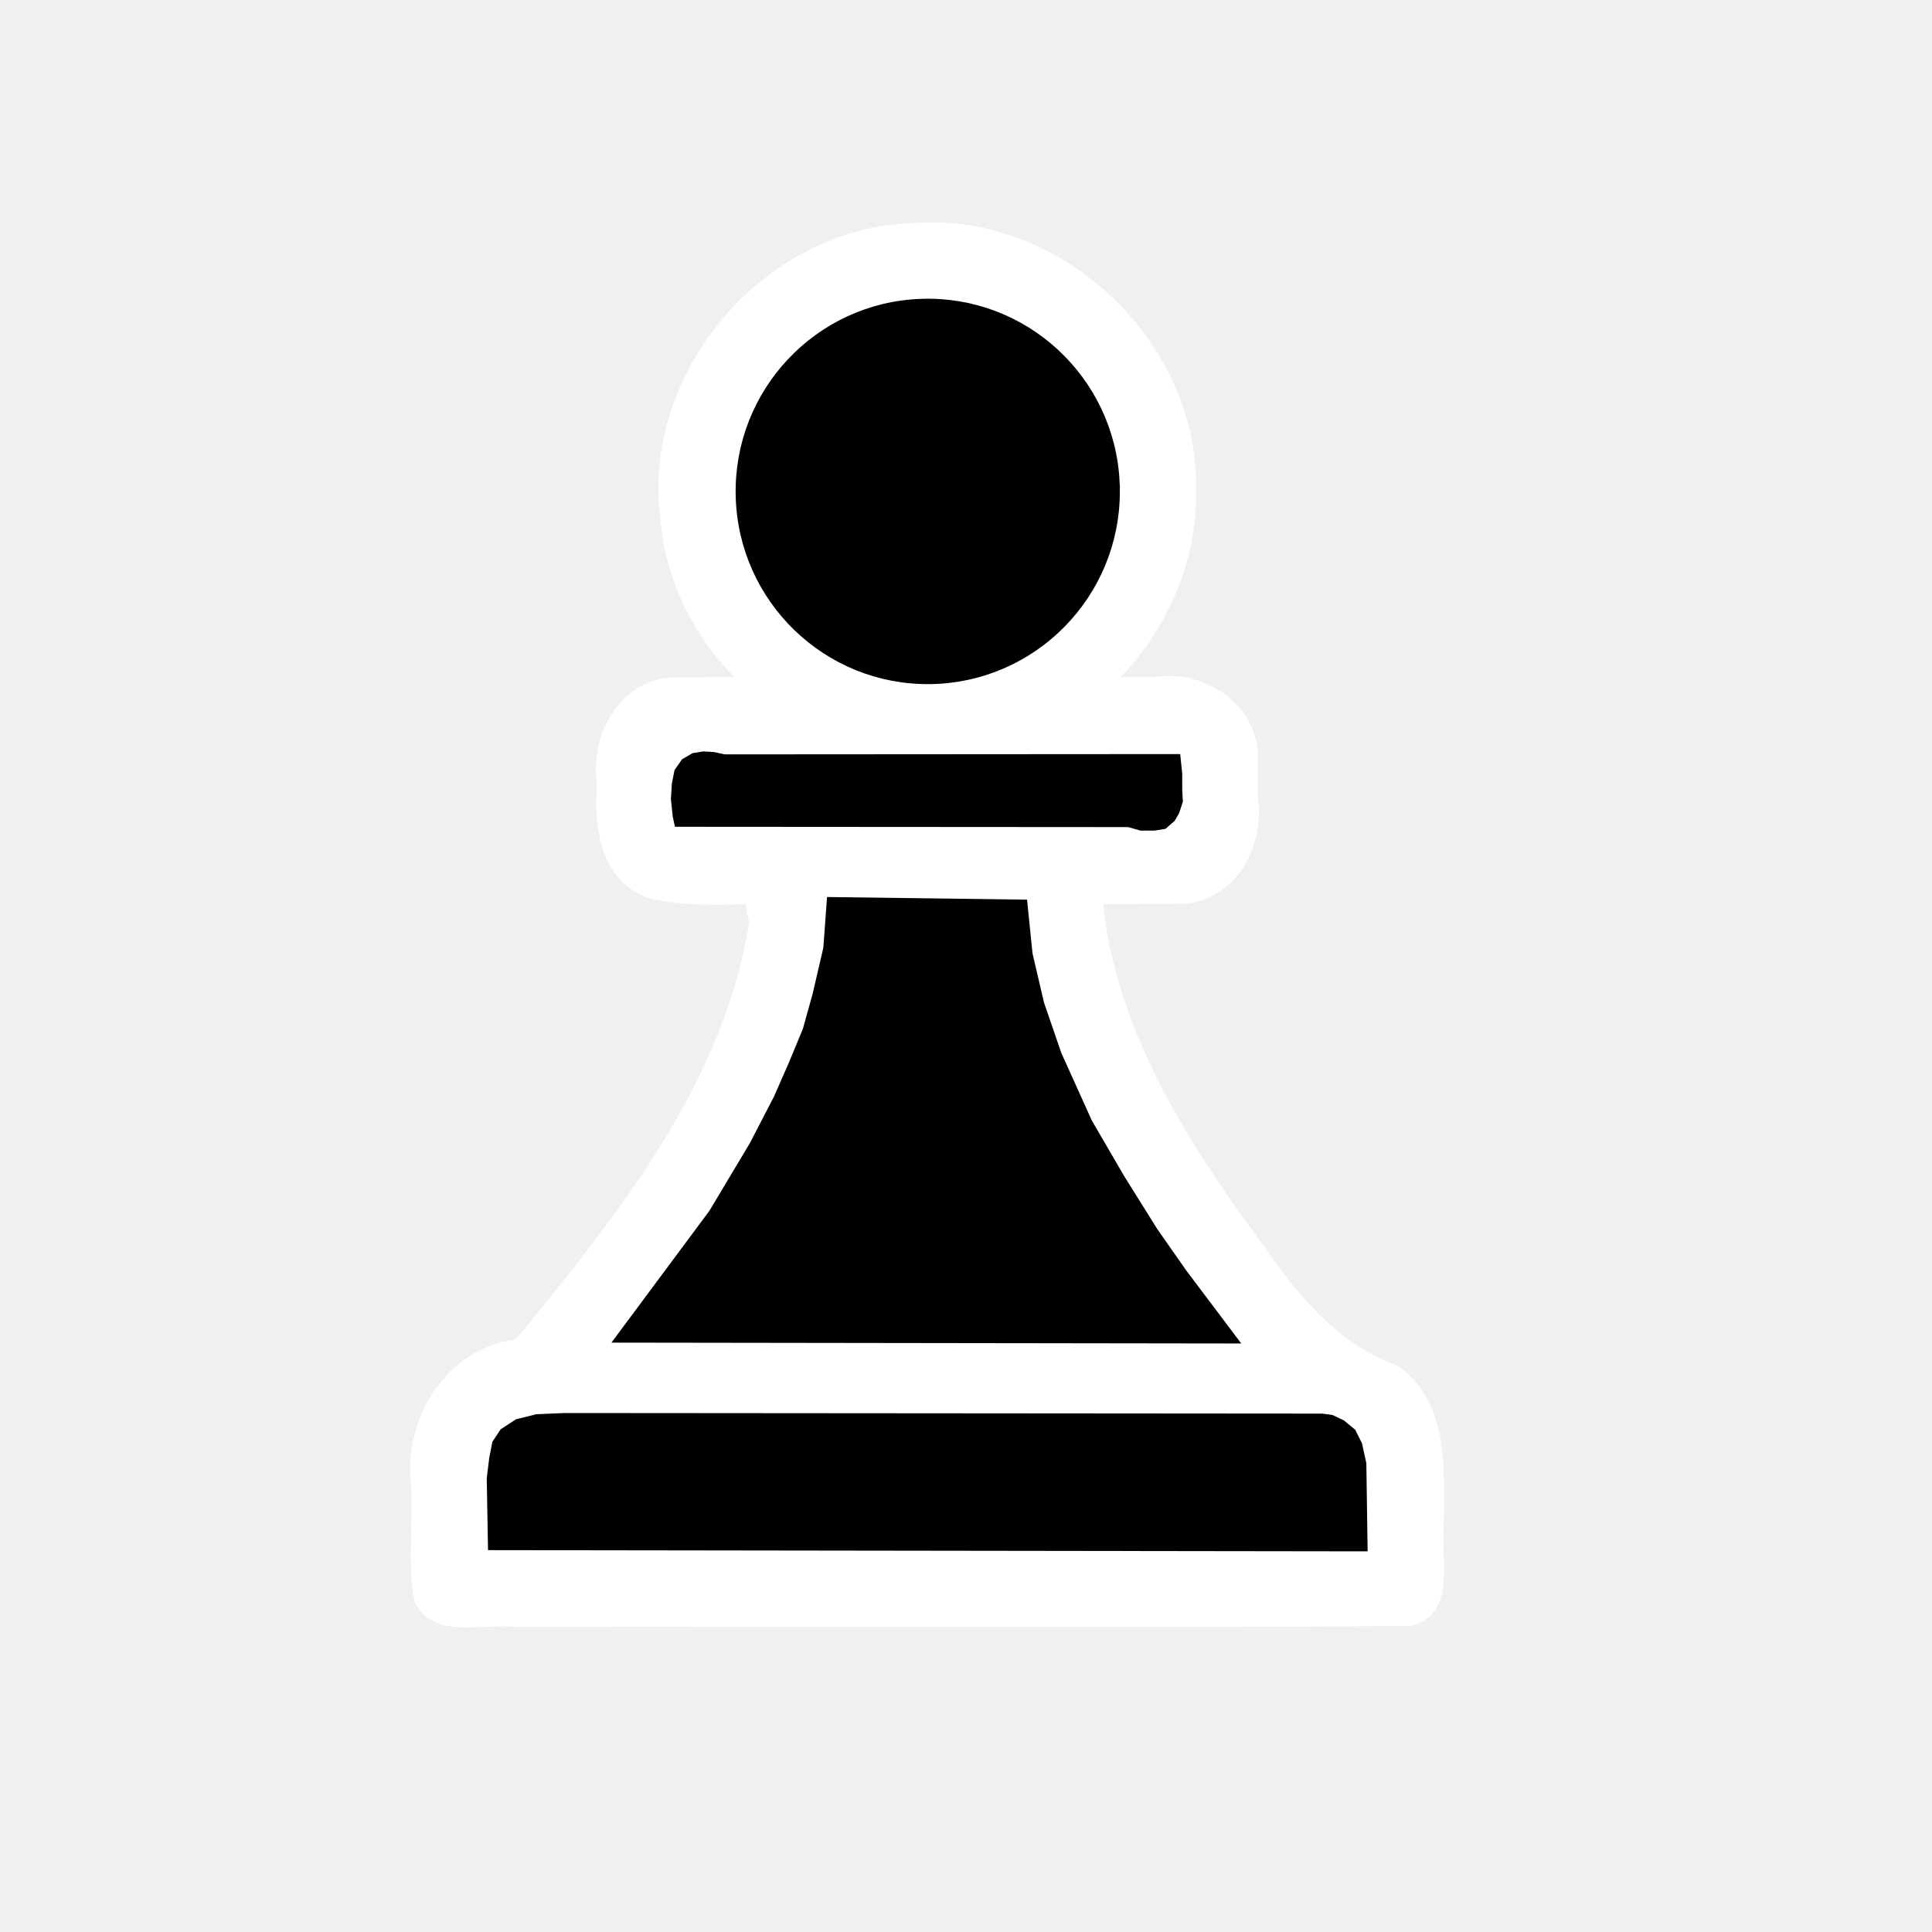
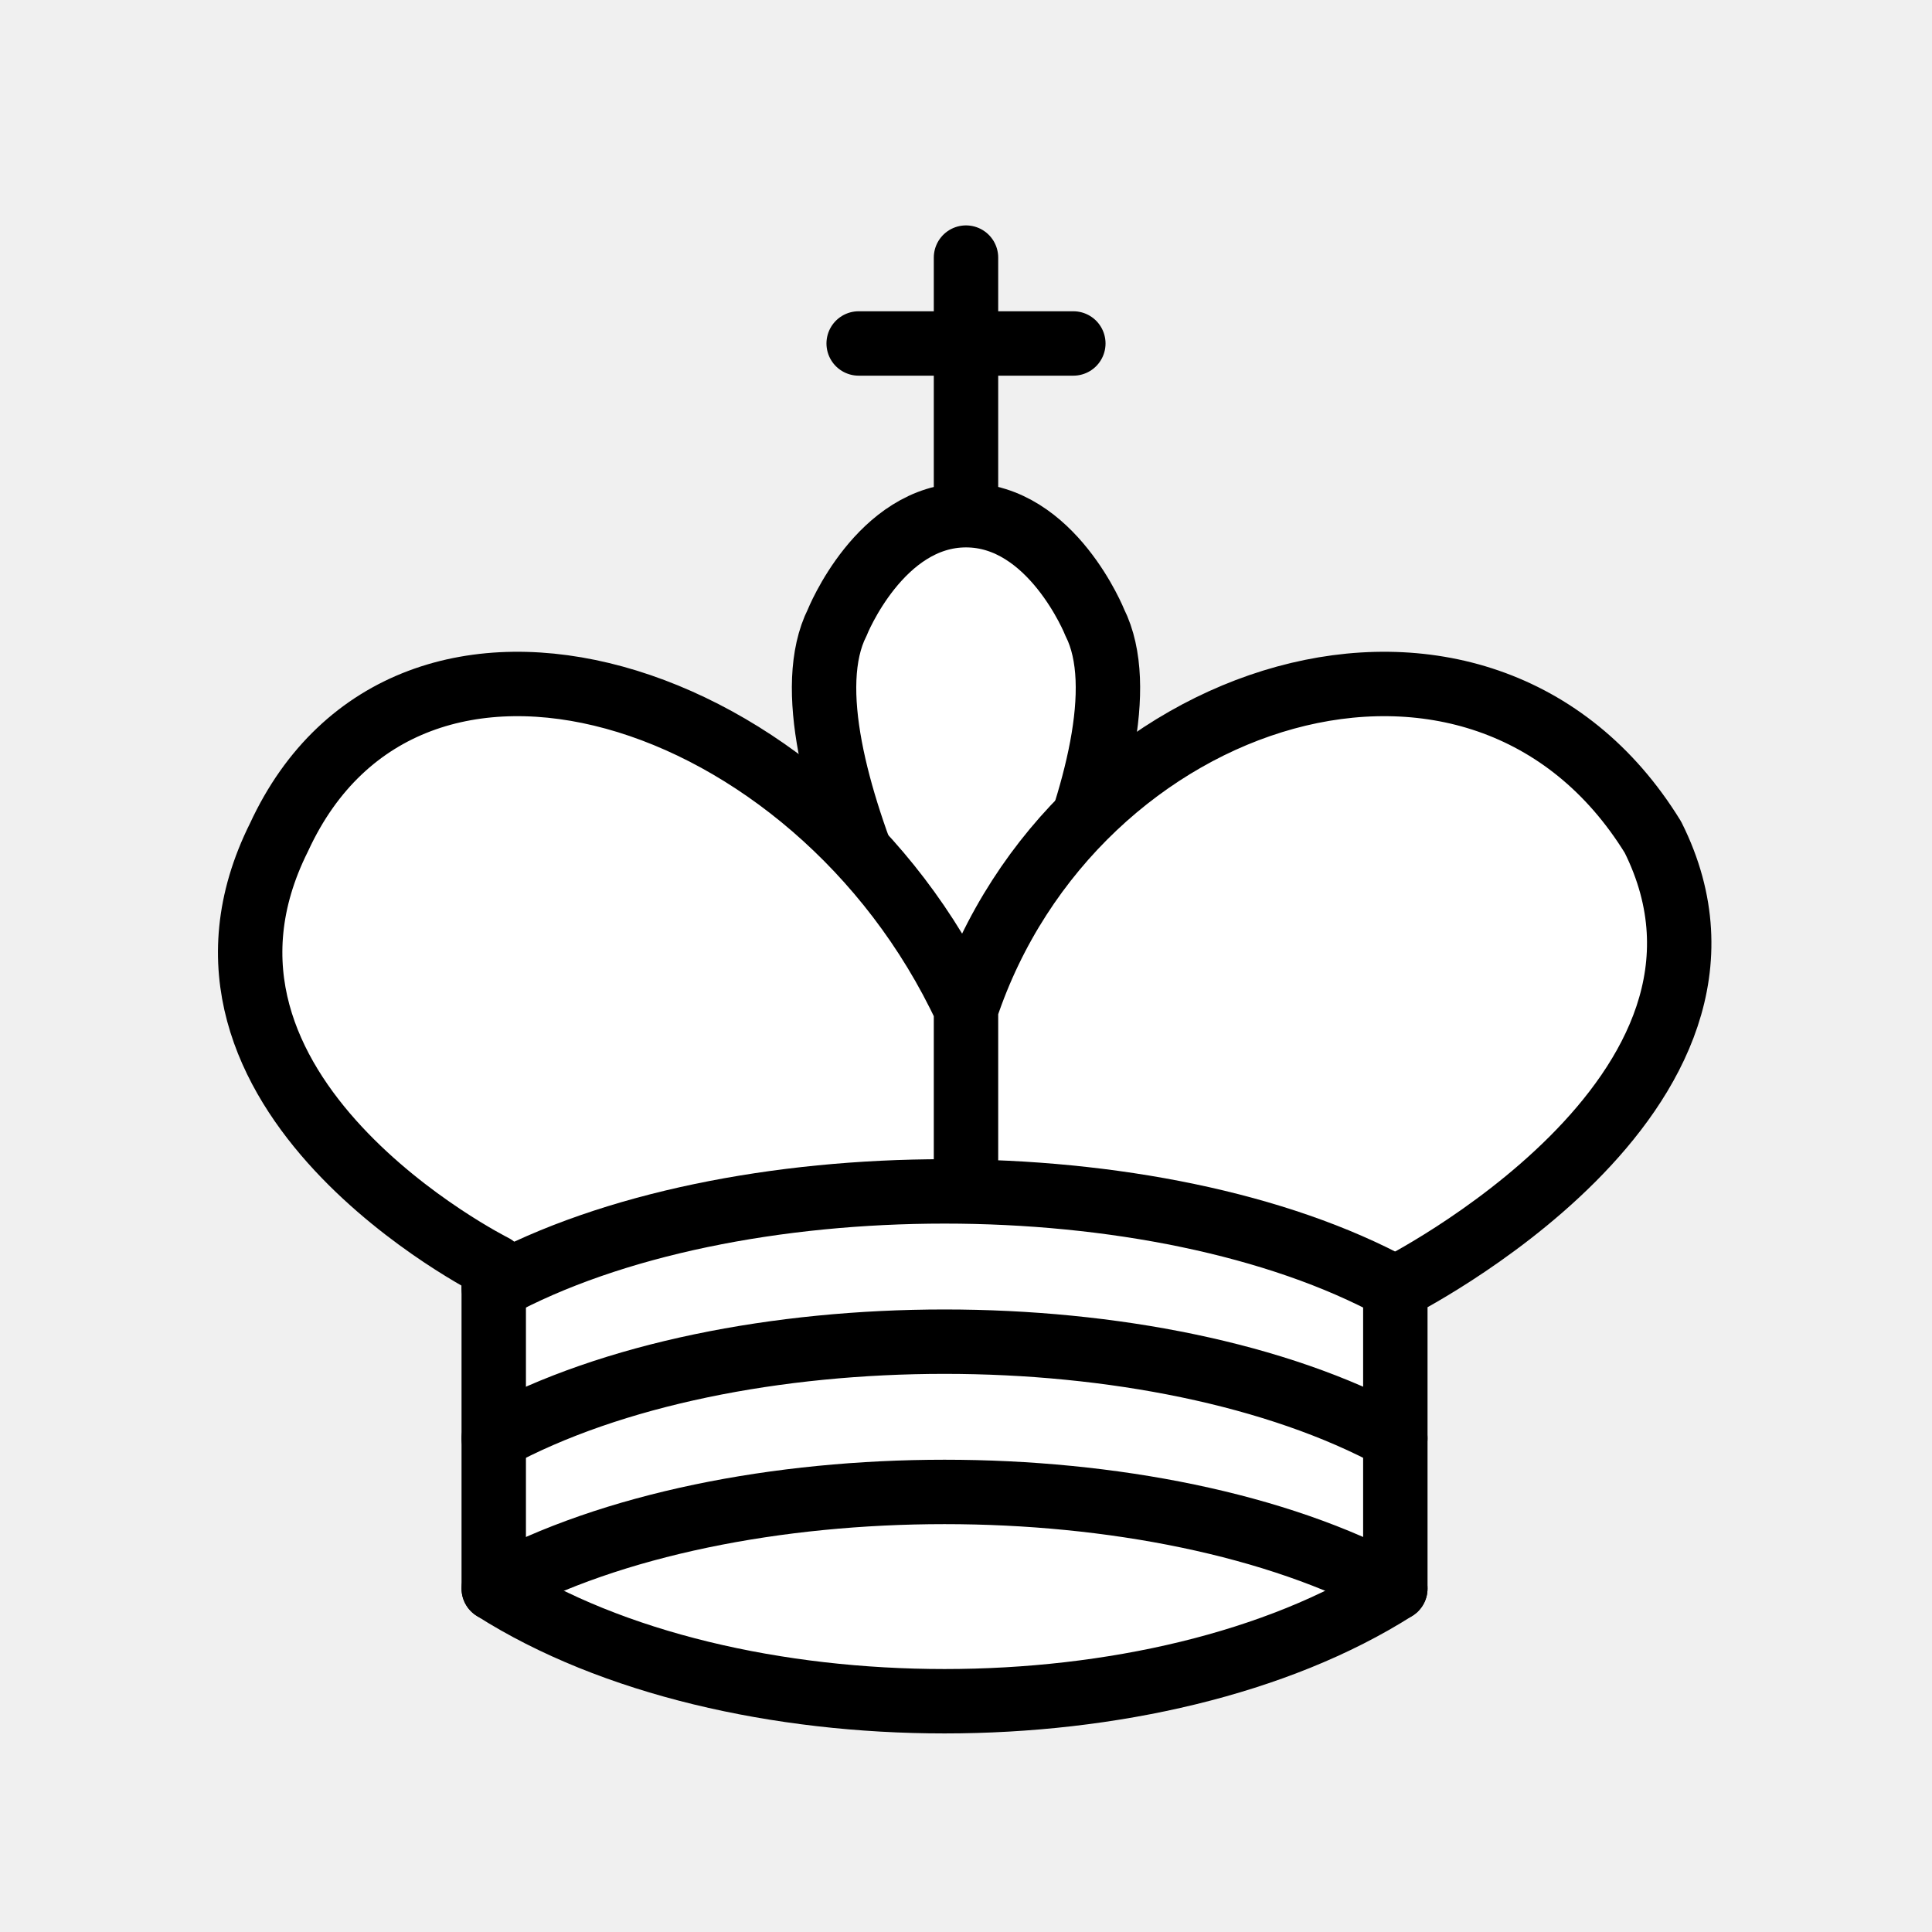
- <svg xmlns="http://www.w3.org/2000/svg" width="55pt" height="55pt" version="1.1" viewBox="0 0 55 55" id="svg2">
-   <defs id="defs14" />
-   <g id="g4" style="fill:#FFFFFFfill-rule:evenodd" transform="matrix(0.399719,0,0,0.399719,6.416412,6.342195)">
-     <path style="fill:#FFFFFF" d="M 69.117,19.117 C 69.419,8.541 59.564,-0.821 49.016,0.025 38.442,0.27 29.603,10.583 30.982,21.072 31.768,31.616 42.507,39.917 52.911,38.014 62.017,36.776 69.289,28.313 69.117,19.117 Z m -32.352,0 C 36.488,11.039 44.808,4.256 52.666,6.152 60.601,7.512 65.574,16.957 62.193,24.268 59.31,31.766 49.109,34.807 42.6,30.091 38.995,27.691 36.727,23.452 36.765,19.117 Z" id="path6" />
-     <path style="fill:#FFFFFF" d="m 32.34,42.648 c -0.529,-3.085 -0.144,-5.245 3.239,-4.407 10.694,-0.002 21.388,-0.005 32.082,-0.007 0.259,2.823 0.44,5.561 -3.27,4.405 C 53.707,42.643 43.023,42.645 32.34,42.648 Z m 41.191,-4.406 c 0.137,-3.856 -3.774,-6.48 -7.361,-5.891 -11.476,0.02 -22.955,-0.041 -34.429,0.03 -3.751,0.267 -5.795,4.169 -5.272,7.598 -0.254,3.086 0.25,6.847 3.583,8.089 3.475,0.899 7.159,0.277 10.729,0.462 9.159,-0.02 18.321,0.041 27.479,-0.031 3.751,-0.269 5.795,-4.172 5.272,-7.602 0,-0.886 0,-1.771 0,-2.657 z" id="path8" />
-     <path style="fill:#FFFFFF" d="m 77.938,85.293 c 3.094,0.013 3.094,3.431 2.945,5.688 -0.176,1.366 0.754,3.838 -1.489,3.136 -20.092,0 -40.184,0 -60.277,0 0.196,-2.498 -0.469,-5.176 0.502,-7.522 1.739,-2.145 4.768,-1.019 7.16,-1.302 17.053,0 34.106,0 51.159,0 z M 20.641,79.523 c -4.945,0.654 -8.029,5.73 -7.406,10.464 0.12,2.733 -0.261,5.53 0.231,8.216 1.355,2.737 4.747,1.528 7.179,1.796 21.256,-0.04 42.521,0.08 63.772,-0.06 3.185,-0.775 2.191,-4.444 2.348,-6.854 0.014,-4.081 0.511,-8.902 -3.218,-11.664 -4.284,-1.53 -7.024,-4.86 -9.605,-8.574 C 68.139,65.04 62.596,56.222 62.357,46.186 c -1.804,-4.982 -7.854,-0.464 -5.602,3.543 1.306,11.297 8.005,20.951 14.839,29.68 -14.396,0 -28.792,0 -43.188,0 C 35.84,69.906 43.291,59.097 43.396,46.57 41.83,41.448 35.788,45.589 37.308,49.757 35.603,60.821 28.464,69.997 21.579,78.441 l -0.481,0.559 -0.458,0.523 0.001,1e-4 z" id="path10" />
-   </g>
-   <g id="g4230" style="fill:#010101;stroke:#010101" transform="matrix(0.399719,0,0,0.399719,6.946318,6.214678)">
-     <path d="M 61.929,19.451 A 13.233,13.275 0 0 1 48.854,32.725 13.233,13.275 0 0 1 35.467,19.767 13.233,13.275 0 0 1 48.224,6.185 13.233,13.275 0 0 1 61.914,18.82 l -13.218,0.631 z" id="path4222" style="opacity:1;fill:#010101;fill-opacity:1;stroke:#010101;stroke-width:0.899;stroke-opacity:1" />
-     <path id="path4224" d="m 34.199,38.579 -0.775,-0.168 -0.691,-0.042 -0.649,0.105 -0.608,0.356 -0.44,0.629 -0.168,0.859 -0.063,1.048 0.126,1.194 0.084,0.377 32.012,0.021 0.88,0.251 0.901,0 0.649,-0.105 0.503,-0.44 0.272,-0.461 0.23,-0.712 -0.042,-0.796 0,-1.131 -0.105,-1.006 z" style="fill:#010101;fill-rule:evenodd;stroke:#010101;stroke-width:0.8px;stroke-linecap:butt;stroke-linejoin:miter;stroke-opacity:1" />
-     <path id="path4226" d="m 41.895,48.743 -0.237,3.259 -0.77,3.318 -0.711,2.548 -1.007,2.43 -1.067,2.43 -1.718,3.318 -2.904,4.859 -6.518,8.77 43.258,0.059 -3.437,-4.563 -2.074,-2.963 -2.37,-3.792 -2.311,-3.97 -2.193,-4.859 -1.244,-3.615 -0.83,-3.555 -0.356,-3.496 z" style="fill:#010101;fill-rule:evenodd;stroke:#010101;stroke-width:0.8px;stroke-linecap:butt;stroke-linejoin:miter;stroke-opacity:1" />
-     <path id="path4228" d="m 22.843,85.487 -1.969,0.084 -1.341,0.335 -0.964,0.629 -0.503,0.754 -0.21,1.089 -0.168,1.383 0.084,4.693 61.846,0.084 -0.084,-5.824 -0.293,-1.341 -0.419,-0.838 -0.712,-0.587 -0.712,-0.335 -0.629,-0.084 z" style="fill:#010101;fill-rule:evenodd;stroke:#010101;stroke-width:0.8px;stroke-linecap:butt;stroke-linejoin:miter;stroke-opacity:1" />
+ <svg xmlns="http://www.w3.org/2000/svg" version="1.1" width="45" height="45">
+   <g style="fill:#FFFFFF; fill-opacity:1; fill-rule:evenodd; stroke:#000000; stroke-width:1.5; stroke-linecap:round;stroke-linejoin:round;stroke-miterlimit:4; stroke-dasharray:none; stroke-opacity:1;">
+     <path d="M 22.5,11.63 L 22.5,6" style="fill:#FFFFFF; stroke:#000000; stroke-linejoin:miter;" />
+     <path d="M 20,8 L 25,8" style="fill:#FFFFFF; stroke:#000000; stroke-linejoin:miter;" />
+     <path d="M 22.5,25 C 22.5,25 27,17.5 25.5,14.5 C 25.5,14.5 24.5,12 22.5,12 C 20.5,12 19.5,14.5 19.5,14.5 C 18,17.5 22.5,25 22.5,25" style="fill:#FFFFFF; stroke:#000000; stroke-linecap:butt; stroke-linejoin:miter;" />
+     <path d="M 11.5,37 C 17,40.5 27,40.5 32.5,37 L 32.5,30 C 32.5,30 41.5,25.5 38.5,19.5 C 34.5,13 25,16 22.5,23.5 L 22.5,27 L 22.5,23.5 C 19,16 9.5,13 6.5,19.5 C 3.5,25.5 11.5,29.5 11.5,29.5 L 11.5,37 z " style="fill:#FFFFFF; stroke:#000000;" />
+     <path d="M 11.5,30 C 17,27 27,27 32.5,30" style="fill:#FFFFFF; stroke:#000000;" />
+     <path d="M 11.5,33.5 C 17,30.5 27,30.5 32.5,33.5" style="fill:#FFFFFF; stroke:#000000;" />
+     <path d="M 11.5,37 C 17,34 27,34 32.5,37" style="fill:#FFFFFF; stroke:#000000;" />
  </g>
</svg>
